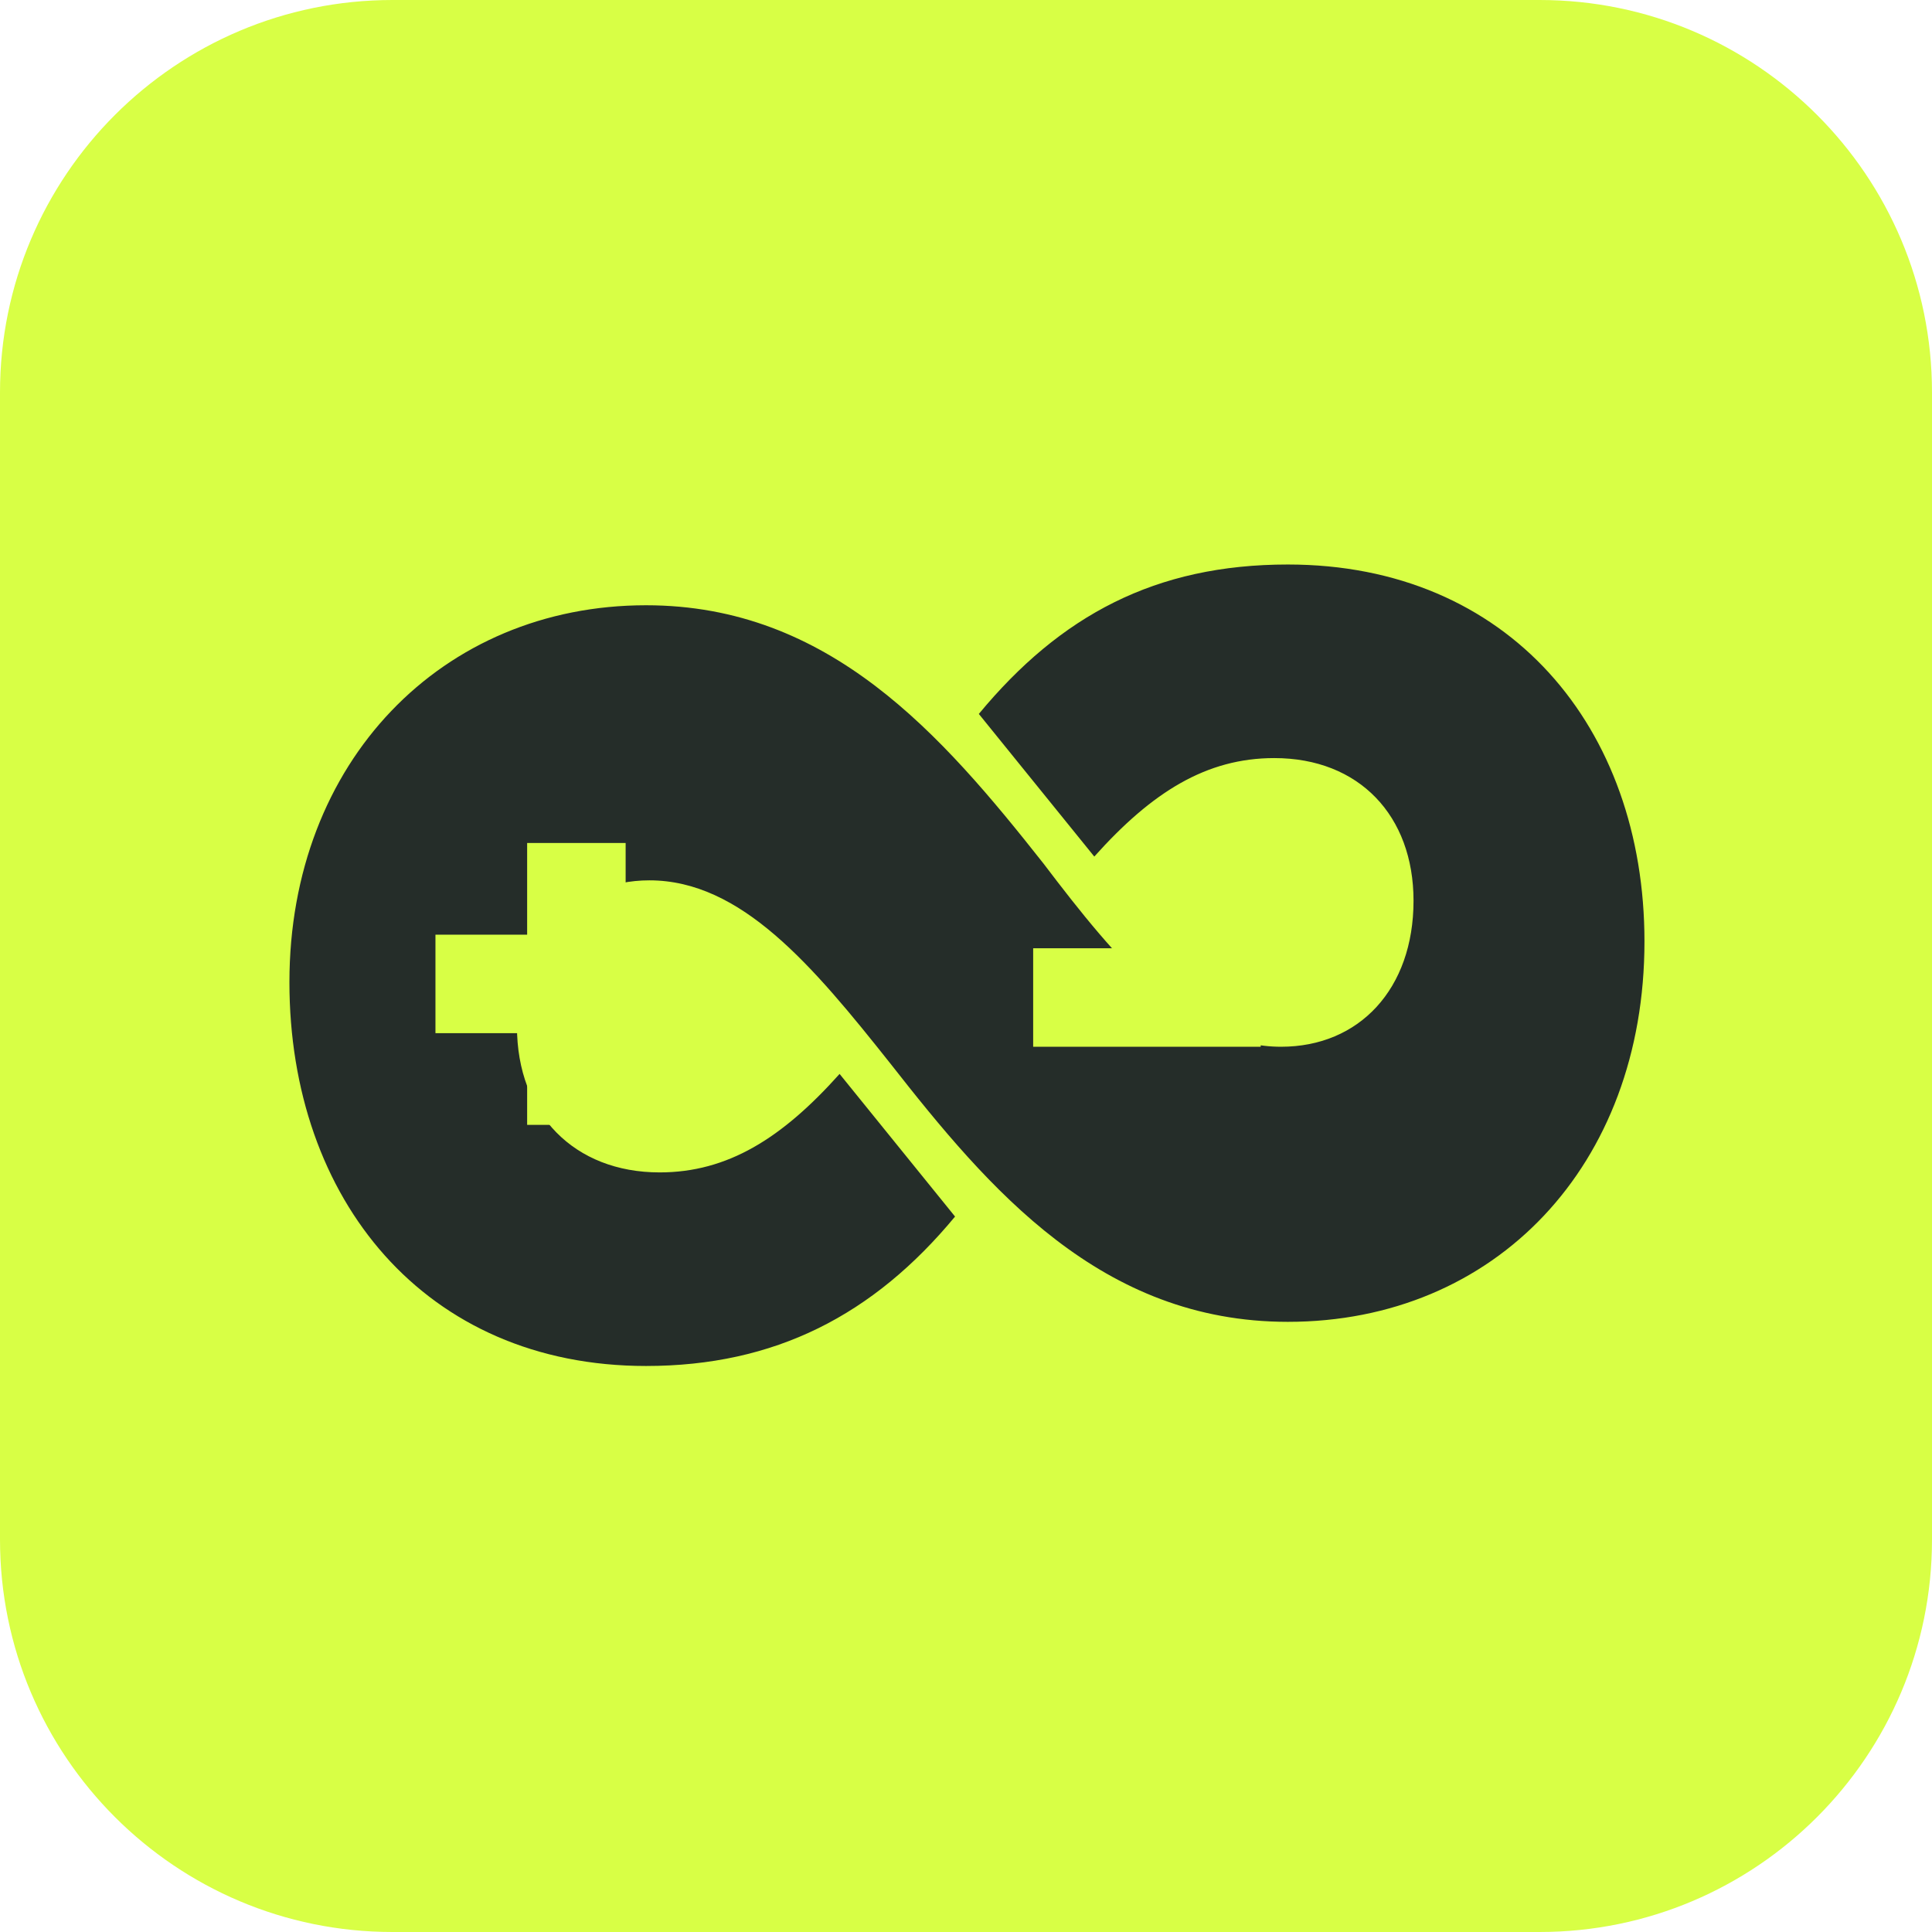
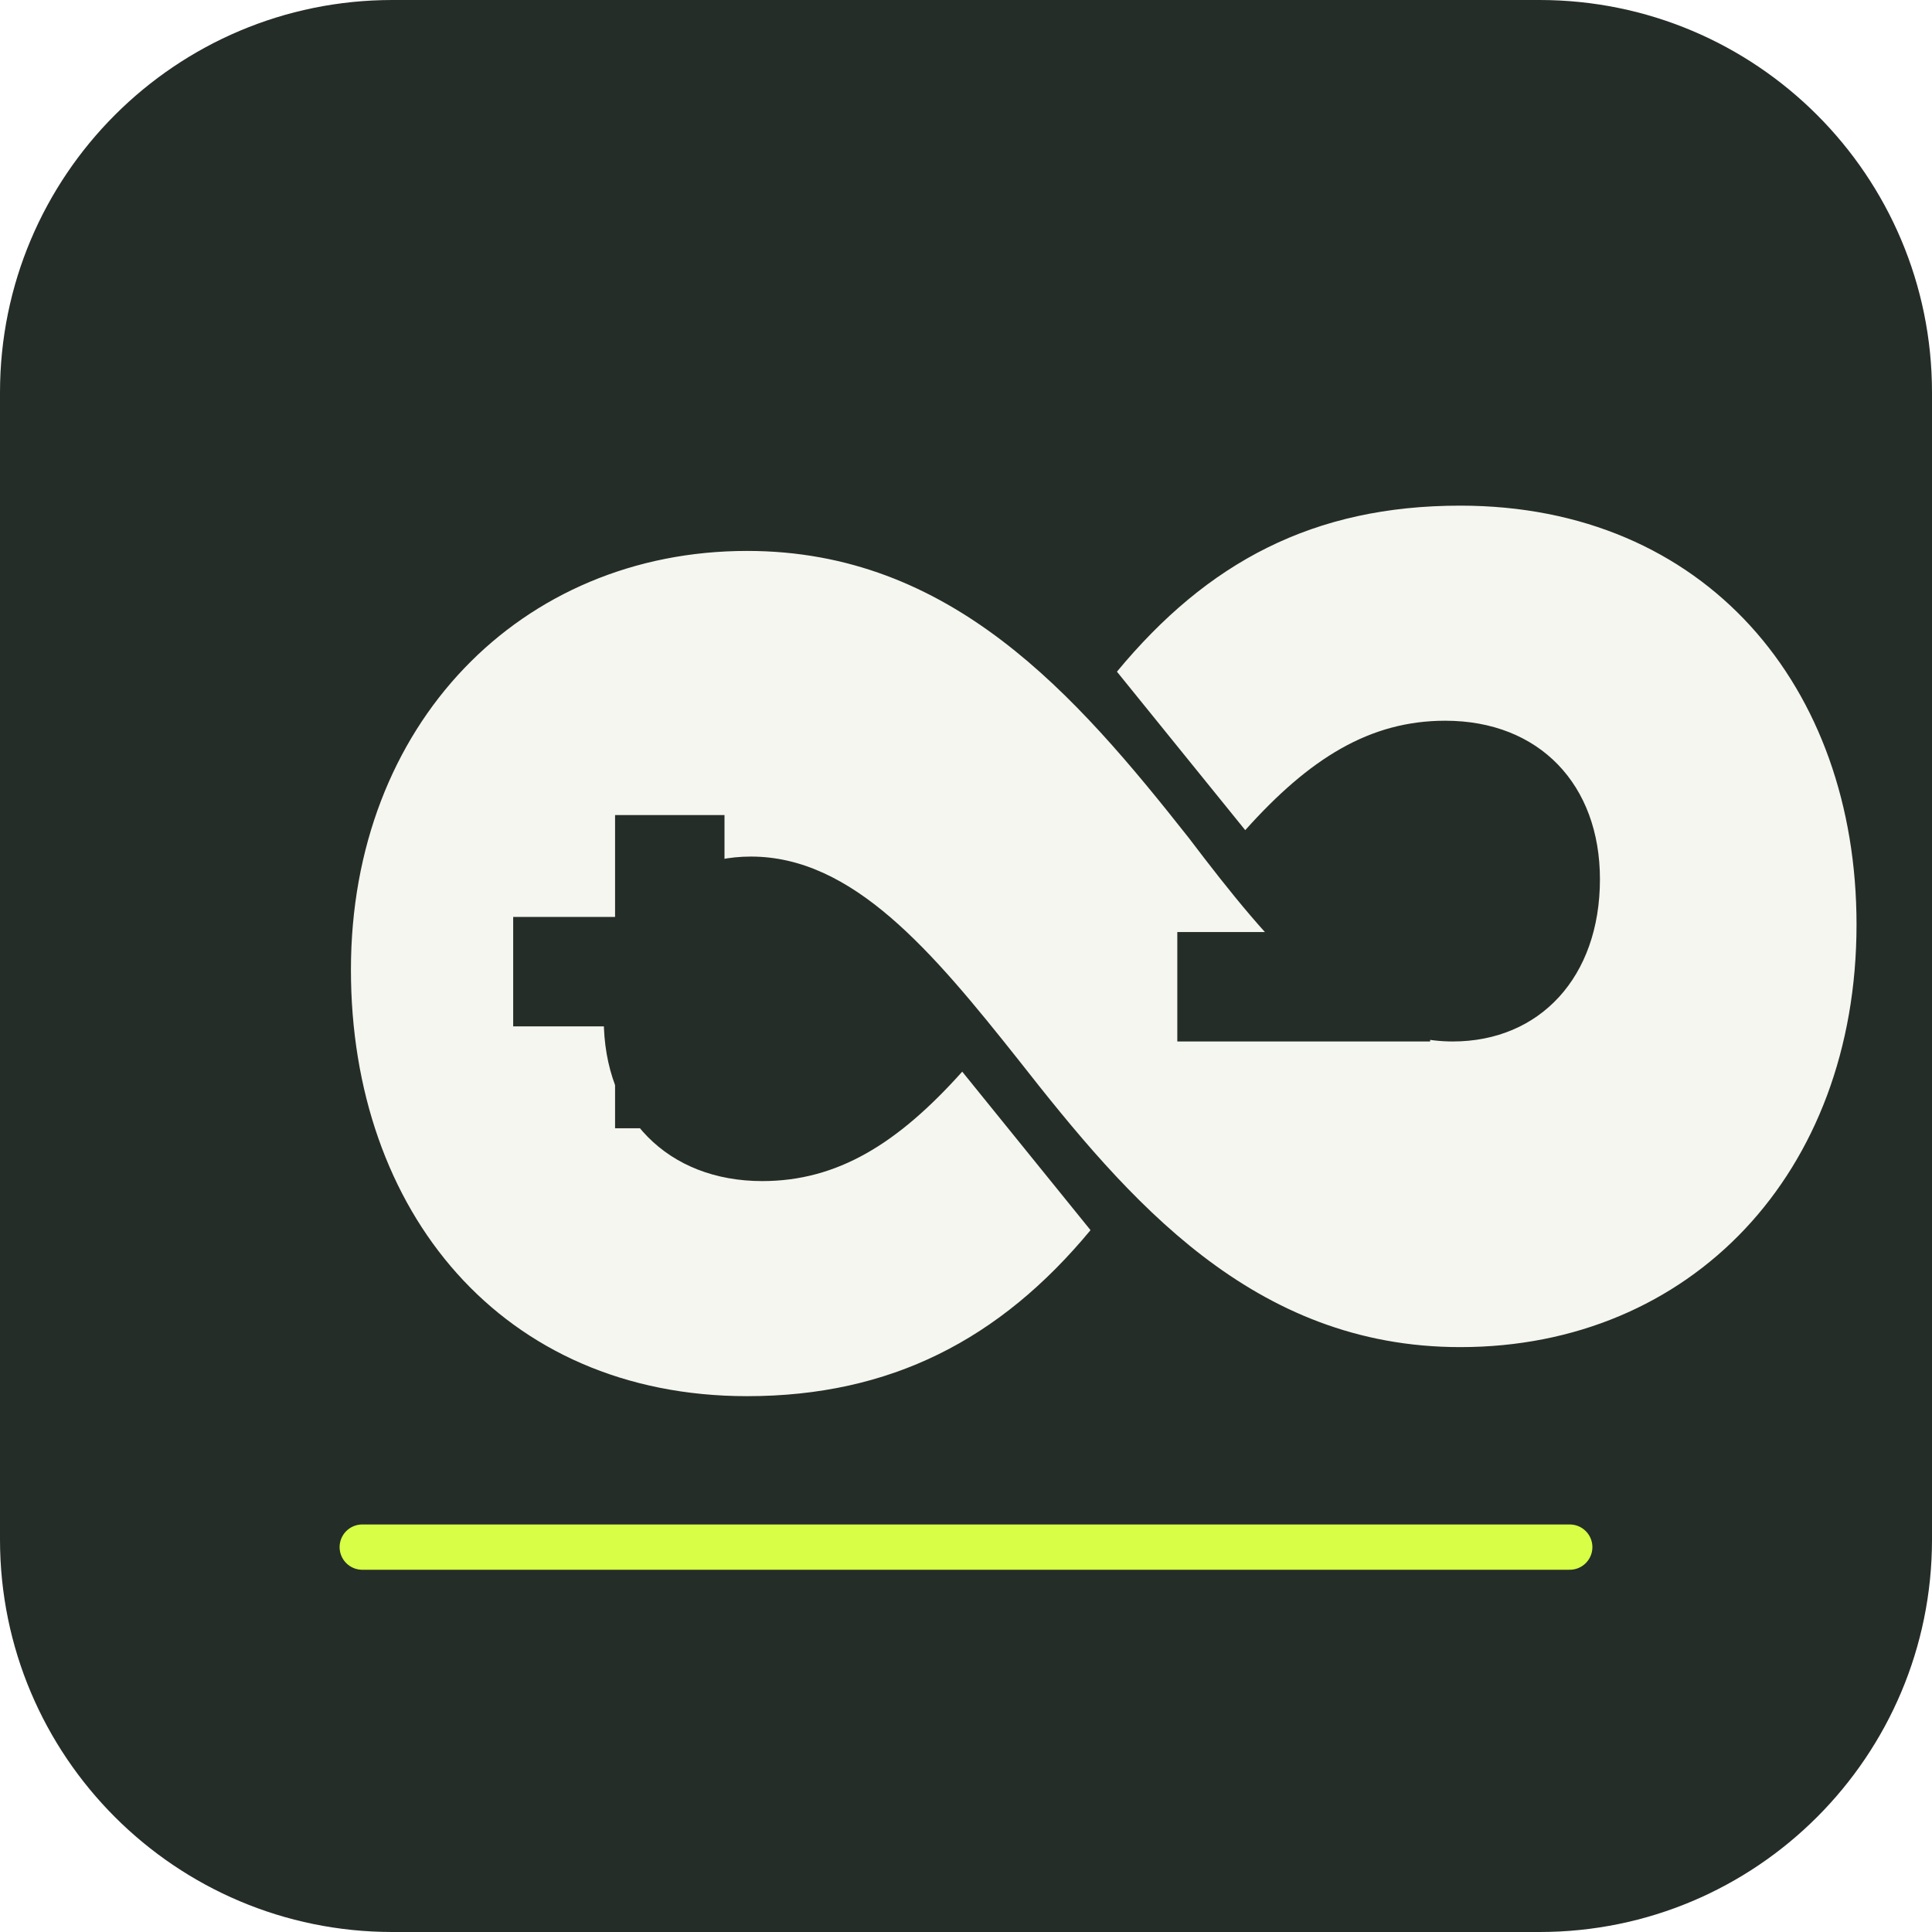
<svg xmlns="http://www.w3.org/2000/svg" viewBox="0 0 512 512" role="img" aria-labelledby="title">
-   <rect width="512" height="512" rx="104" fill="#d8ff45" />
-   <path transform="matrix(.9 0 0 .9 -7 29)" d="M93 257c0-65 45-111 105-111 54 0 87 38 117 76 22 29 43 54 70 54 23 0 39-17 39-43 0-25-16-42-41-42-20 0-36 10-53 29l-34-42c24-29 52-44 91-44 65 0 105 48 105 111 0 66-44 112-105 112-55 0-88-39-117-76-23-29-44-54-71-54-23 0-39 18-39 43 0 26 17 43 42 43 20 0 36-10 53-29l34 42c-24 29-53 44-91 44-65 0-105-49-105-113Z" fill="#252d29" />
-   <path transform="matrix(.9 0 0 .9 -7 29)" d="M192 216v27h27v29h-27v27h-29v-27h-27v-29h27v-27h29Zm187 31h-67v29h67v-29Z" fill="#d8ff45" />
+   <rect width="512" height="512" rx="104" fill="#252d29" />
+   <path d="M93 257c0-65 45-111 105-111 54 0 87 38 117 76 22 29 43 54 70 54 23 0 39-17 39-43 0-25-16-42-41-42-20 0-36 10-53 29l-34-42c24-29 52-44 91-44 65 0 105 48 105 111 0 66-44 112-105 112-55 0-88-39-117-76-23-29-44-54-71-54-23 0-39 18-39 43 0 26 17 43 42 43 20 0 36-10 53-29l34 42c-24 29-53 44-91 44-65 0-105-49-105-113Z" fill="#f4f6ef" />
+   <path d="M192 216v27h27v29h-27v27h-29v-27h-27v-29h27v-27h29Zm187 31h-67v29h67v-29Z" fill="#252d29" />
+   <path d="M96 410h320" stroke="#d8ff45" stroke-width="12" stroke-linecap="round" />
</svg>
